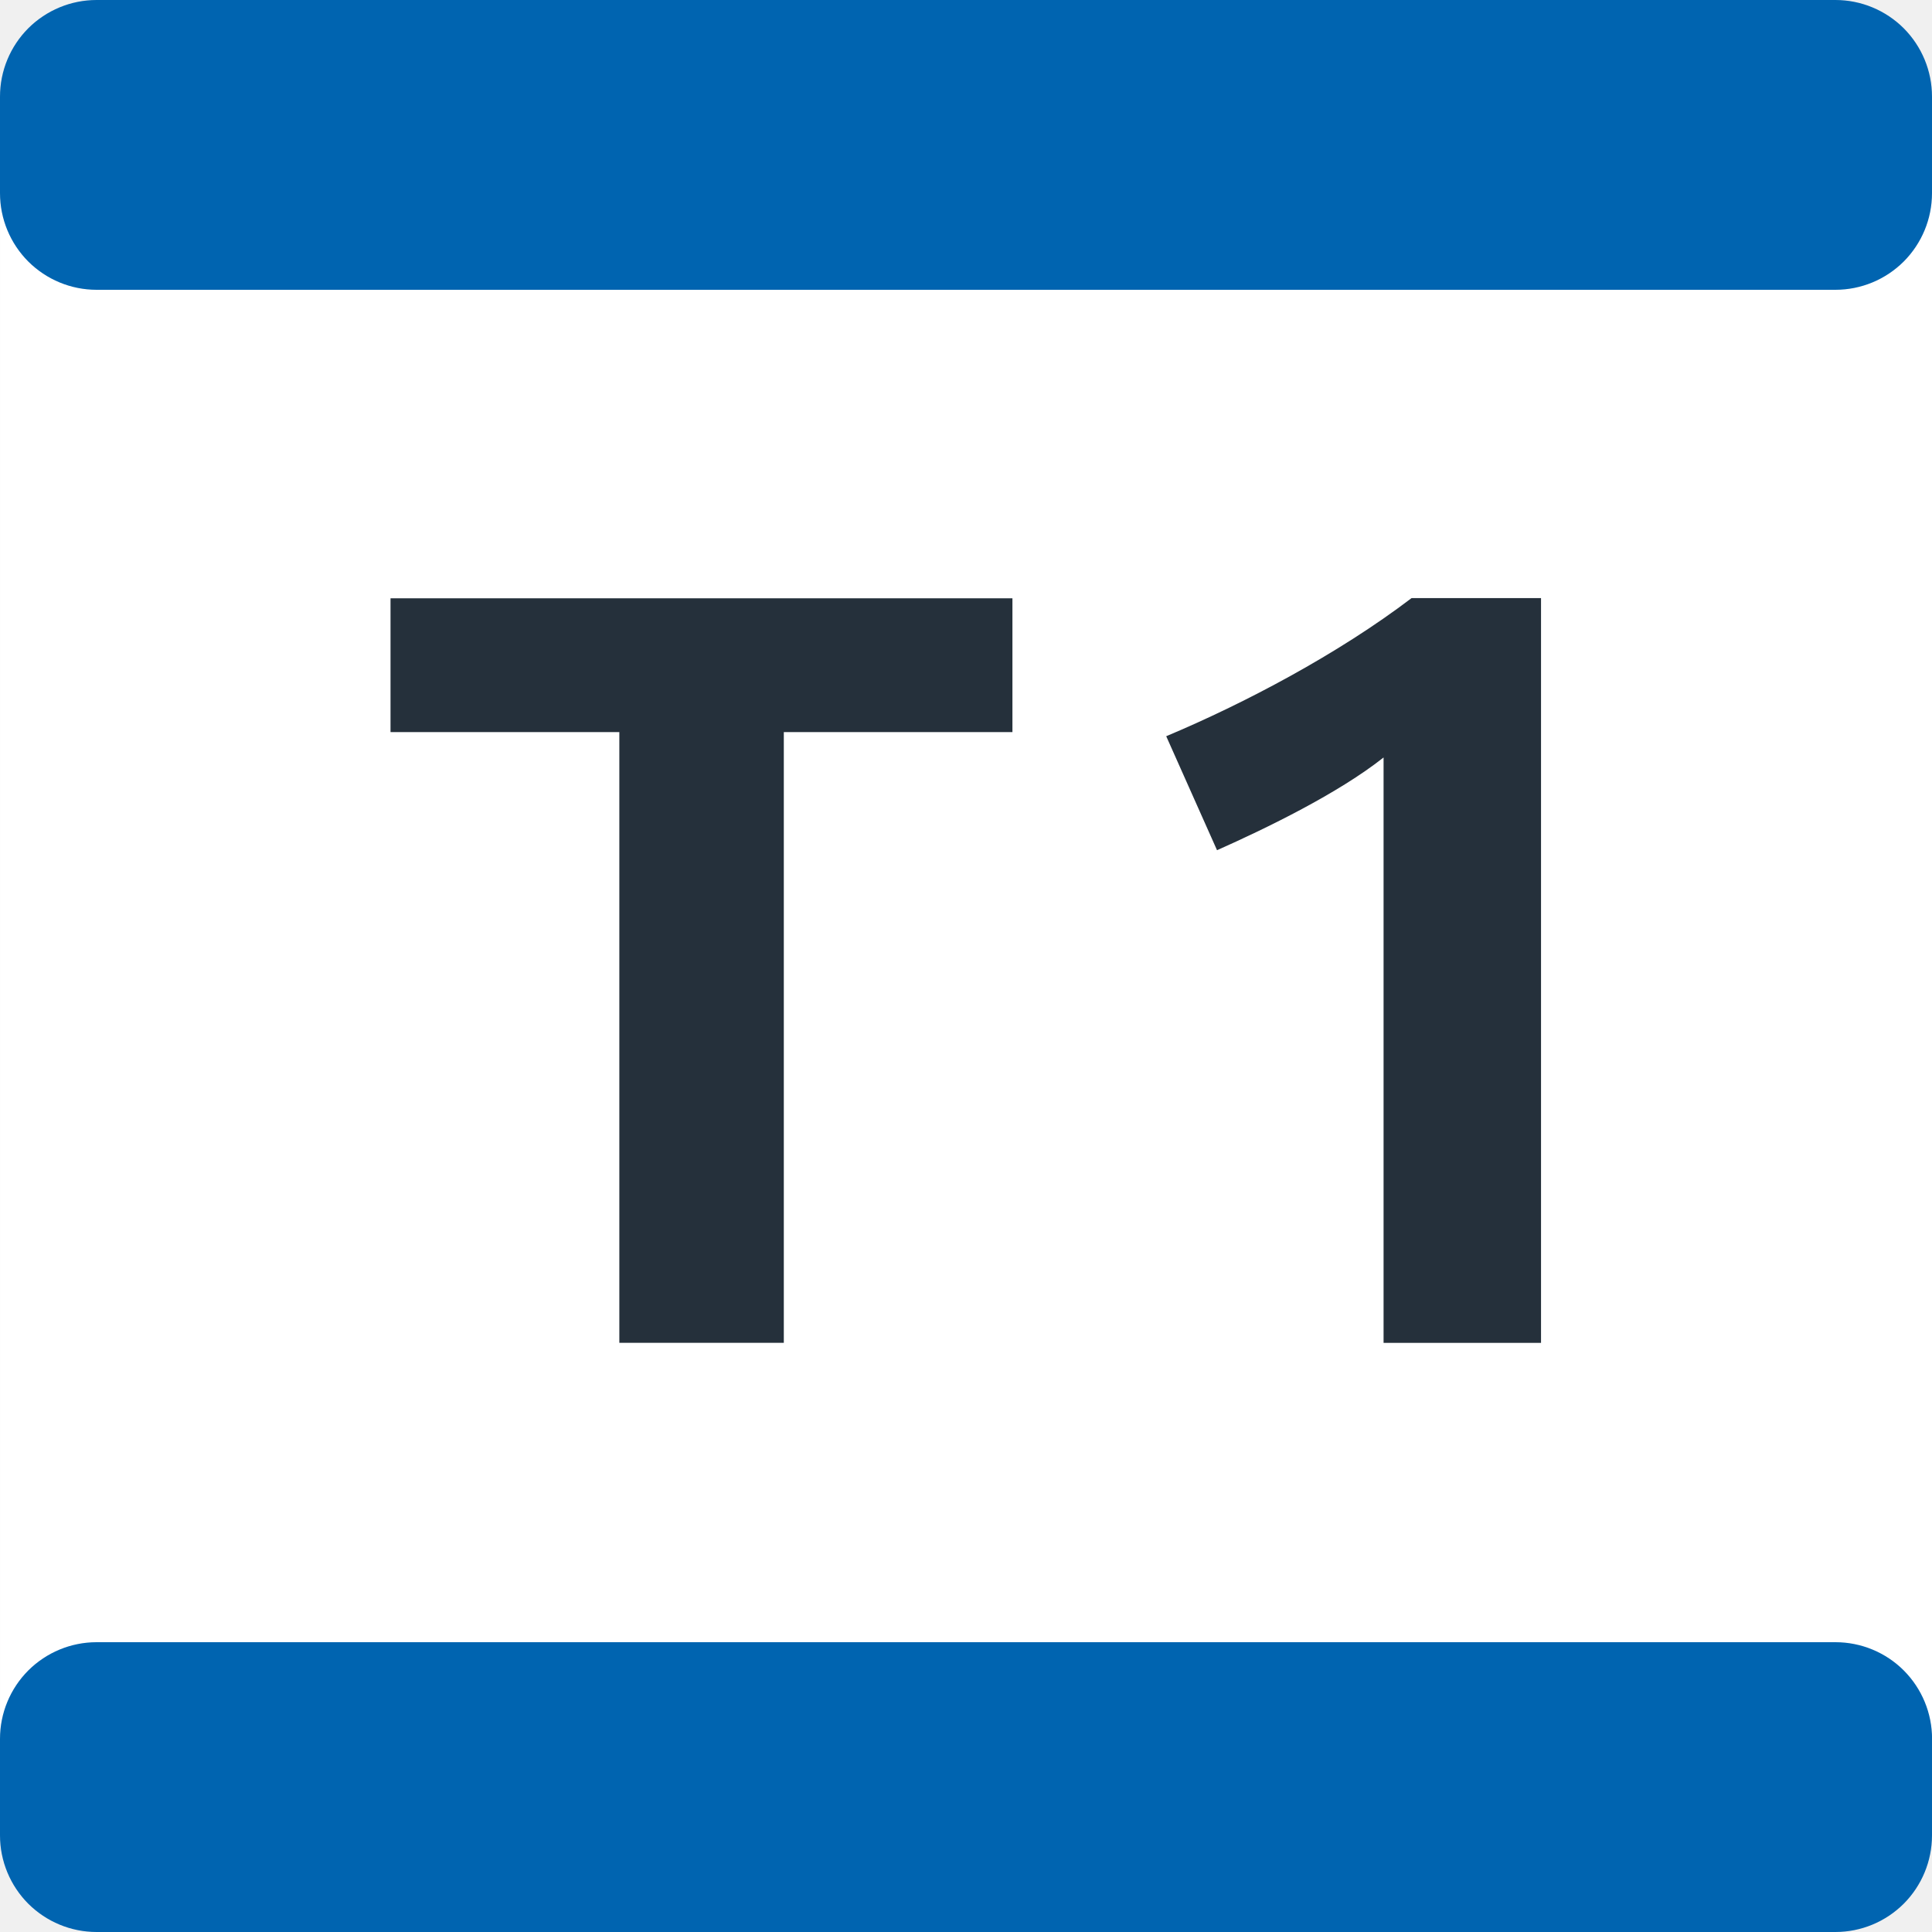
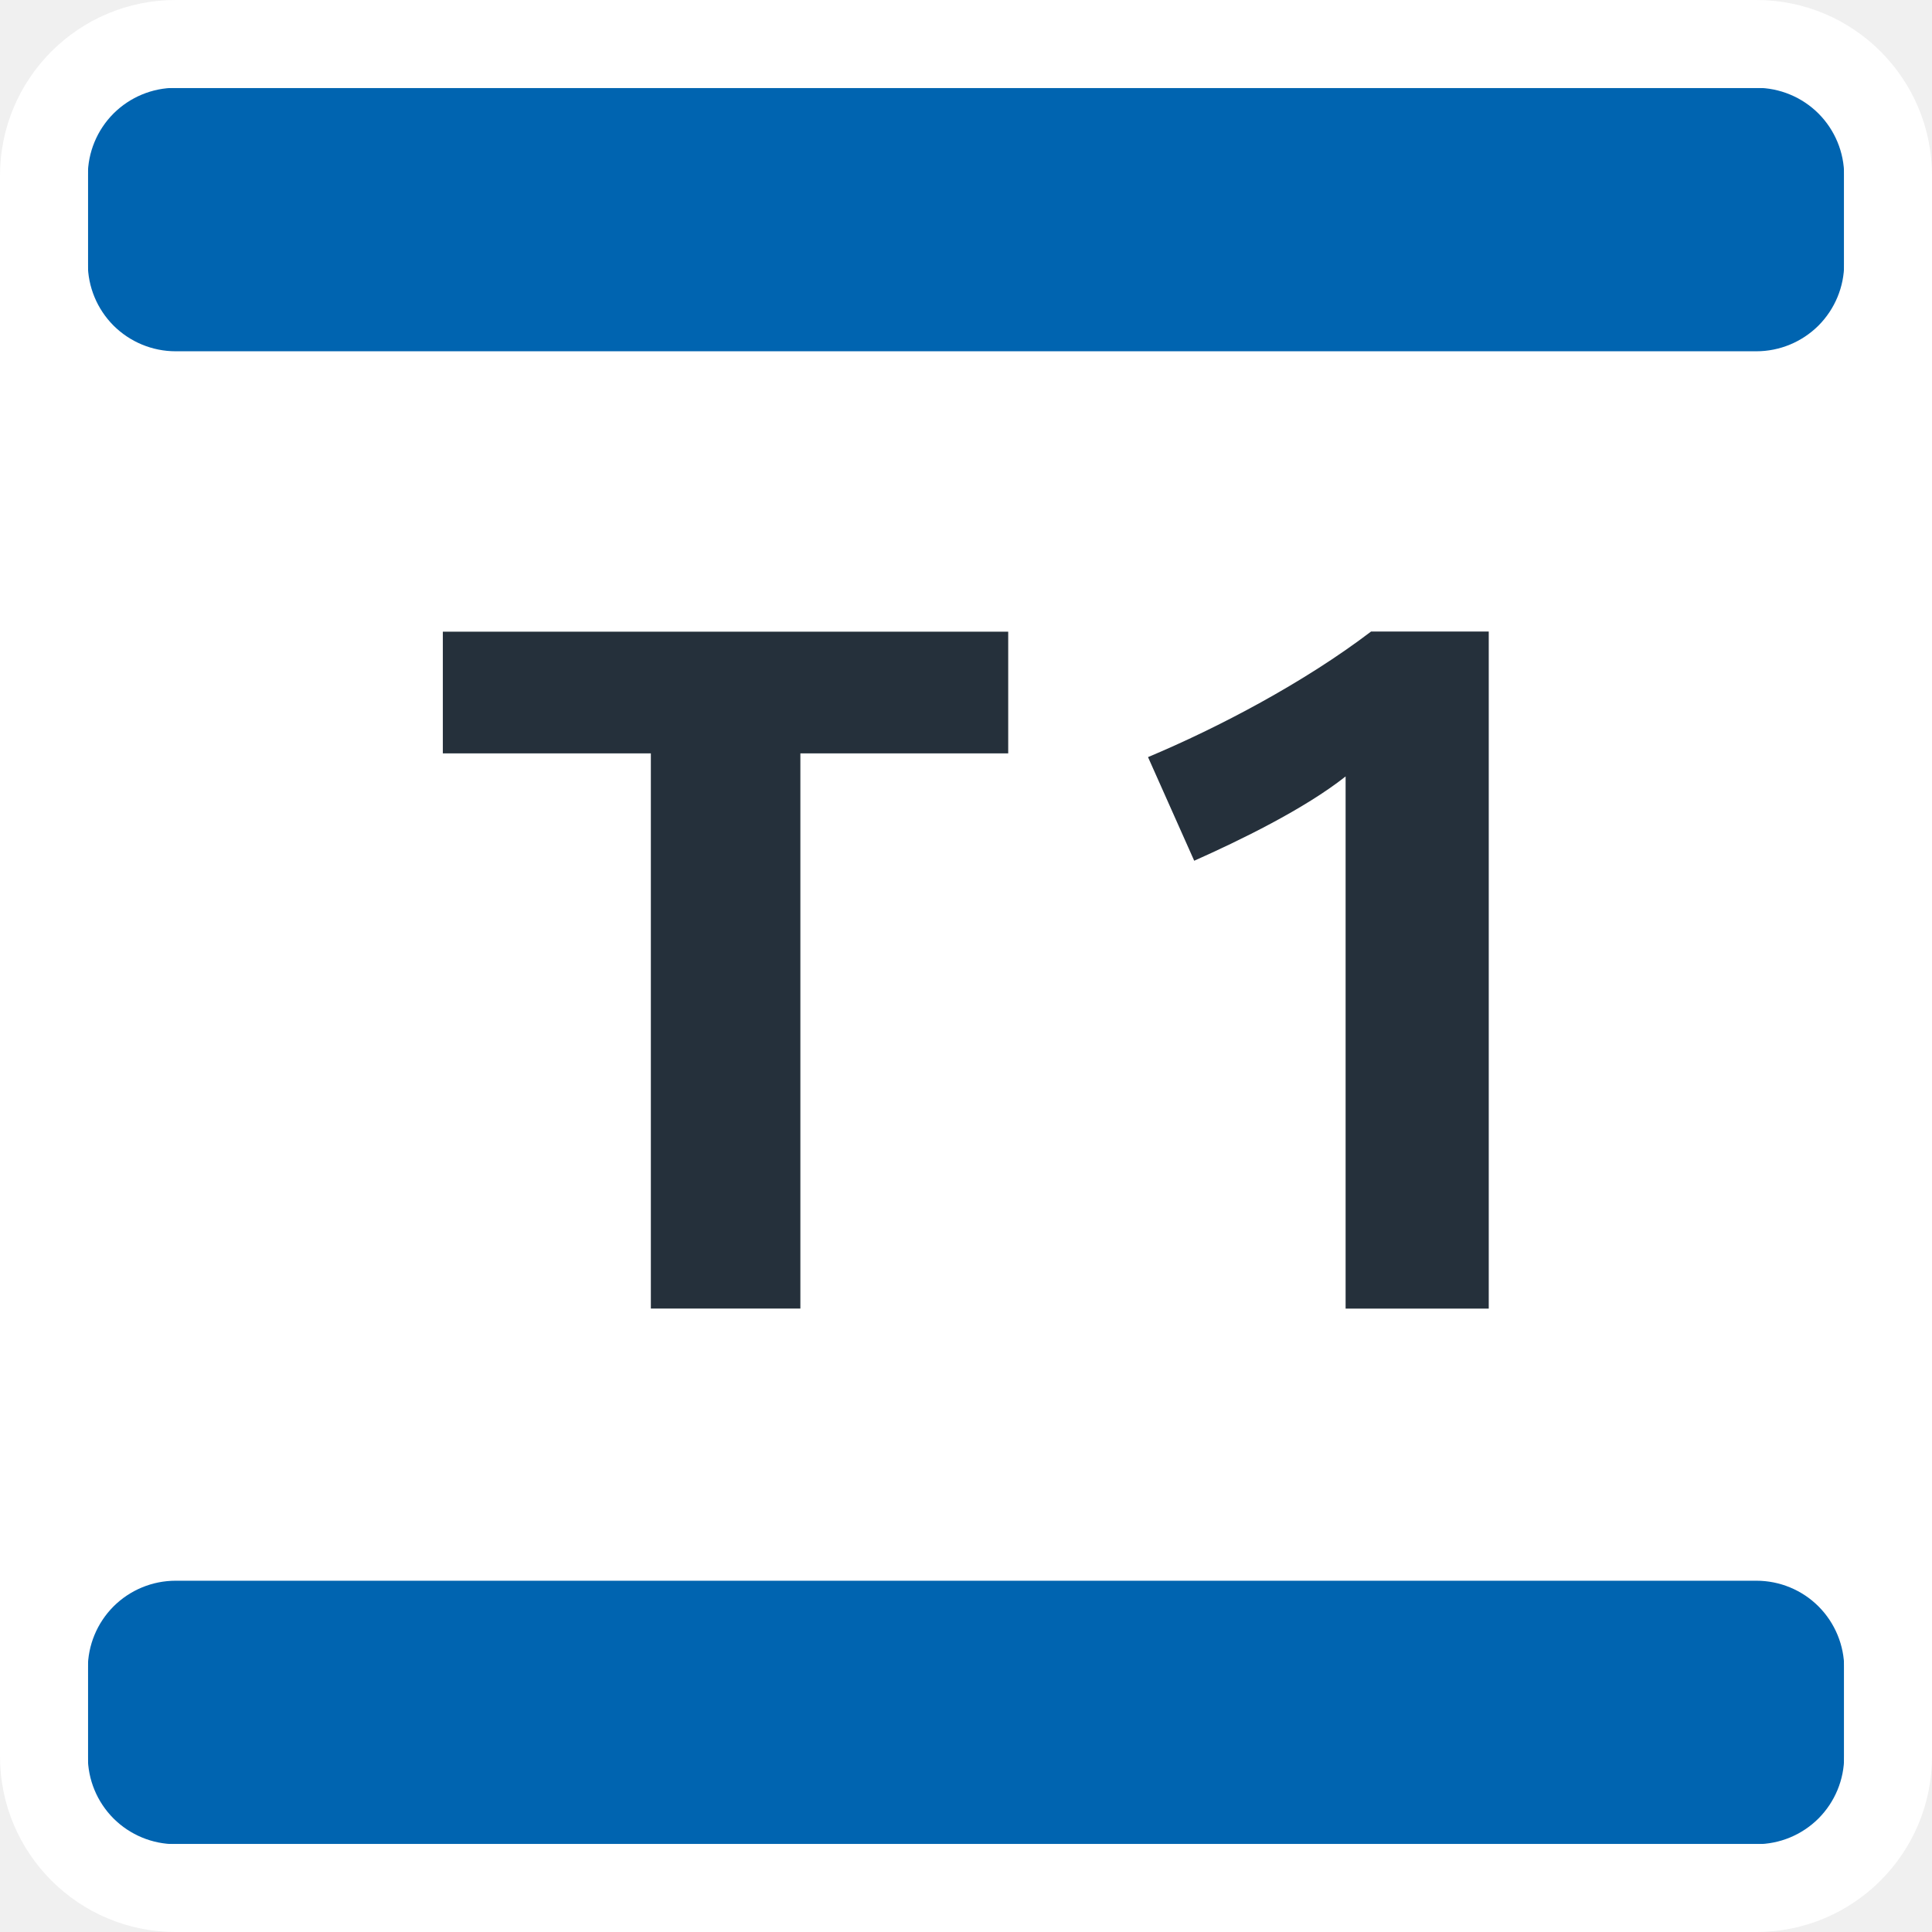
- <svg xmlns="http://www.w3.org/2000/svg" width="30" height="30" viewBox="0 0 30 30" fill="none">
+ <svg xmlns="http://www.w3.org/2000/svg" width="30" height="30" viewBox="-1.5 -1.5 33 33" fill="none">
+   <rect x="-1.5" y="-1.5" width="33" height="33" rx="3" ry="3" fill="#FFFFFF" />
  <mask id="mask0_5_178" style="mask-type:luminance" maskUnits="userSpaceOnUse" x="0" y="0" width="30" height="30">
    <path d="M30 0H0V30H30V0Z" fill="white" />
  </mask>
  <g mask="url(#mask0_5_178)">
    <mask id="mask1_5_178" style="mask-type:luminance" maskUnits="userSpaceOnUse" x="0" y="0" width="30" height="30">
      <path d="M0 0H30V30H0V0Z" fill="white" />
    </mask>
    <g mask="url(#mask1_5_178)">
      <path d="M27.001 0H3.001C1.345 0 0.001 1.343 0.001 3V27C0.001 28.657 1.345 30 3.001 30H27.001C28.658 30 30.001 28.657 30.001 27V3C30.001 1.343 28.658 0 27.001 0Z" fill="white" />
      <path d="M12.171 11.368V20.851H9.617V11.368H6.064V9.29H15.721V11.368L12.171 11.368ZM21.484 20.85V11.762C20.781 12.319 19.667 12.86 18.898 13.202L18.109 11.432C19.32 10.924 20.777 10.156 21.919 9.287H23.929V20.852H21.484V20.85Z" fill="#25303B" />
      <path d="M28.5 0H1.5C1.102 0 0.721 0.158 0.439 0.439C0.158 0.721 0 1.102 0 1.5V3C0 3.398 0.158 3.779 0.439 4.061C0.721 4.342 1.102 4.5 1.5 4.5H28.5C28.898 4.5 29.279 4.342 29.561 4.061C29.842 3.779 30 3.398 30 3V1.5C30 1.102 29.842 0.721 29.561 0.439C29.279 0.158 28.898 0 28.5 0ZM30.001 28.5V27C30.001 26.602 29.843 26.221 29.562 25.939C29.281 25.658 28.899 25.5 28.501 25.5H1.5C1.102 25.5 0.721 25.658 0.439 25.939C0.158 26.221 0 26.602 0 27V28.5C0 28.898 0.158 29.279 0.439 29.561C0.721 29.842 1.102 30 1.5 30H28.5C28.898 30 29.279 29.842 29.561 29.561C29.842 29.279 30 28.898 30 28.5H30.001Z" fill="#0064B0" />
    </g>
  </g>
</svg>
